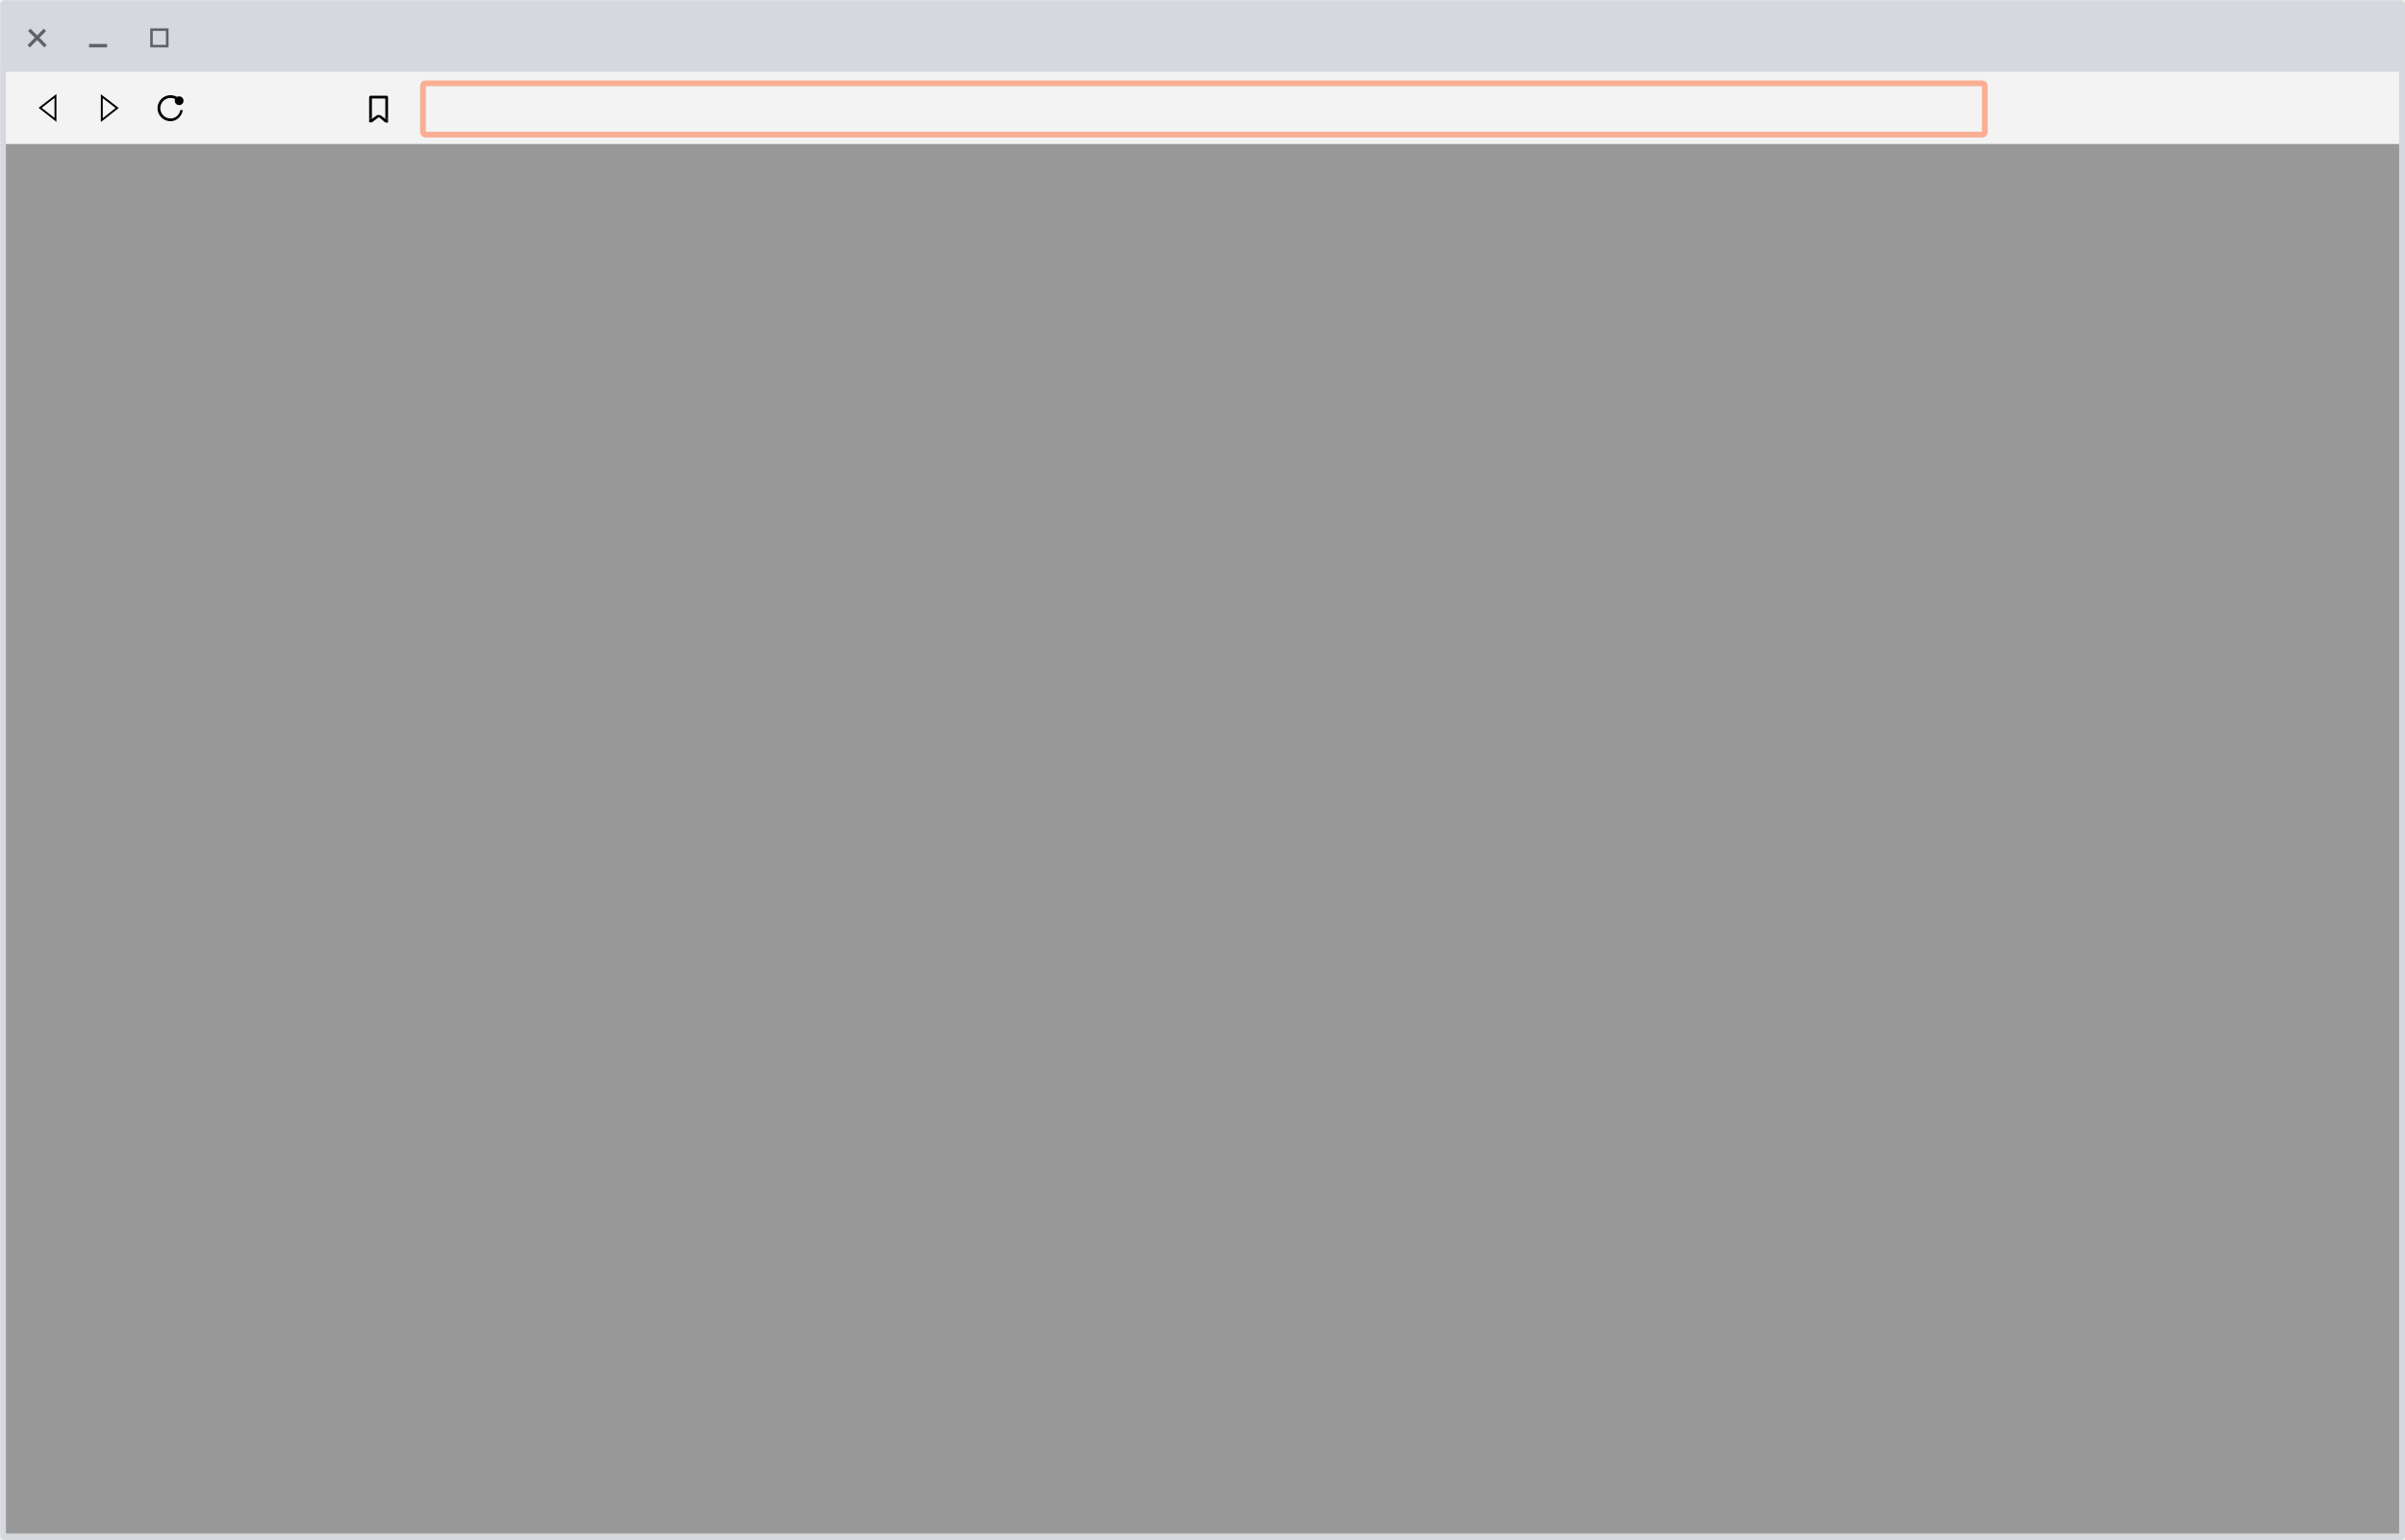
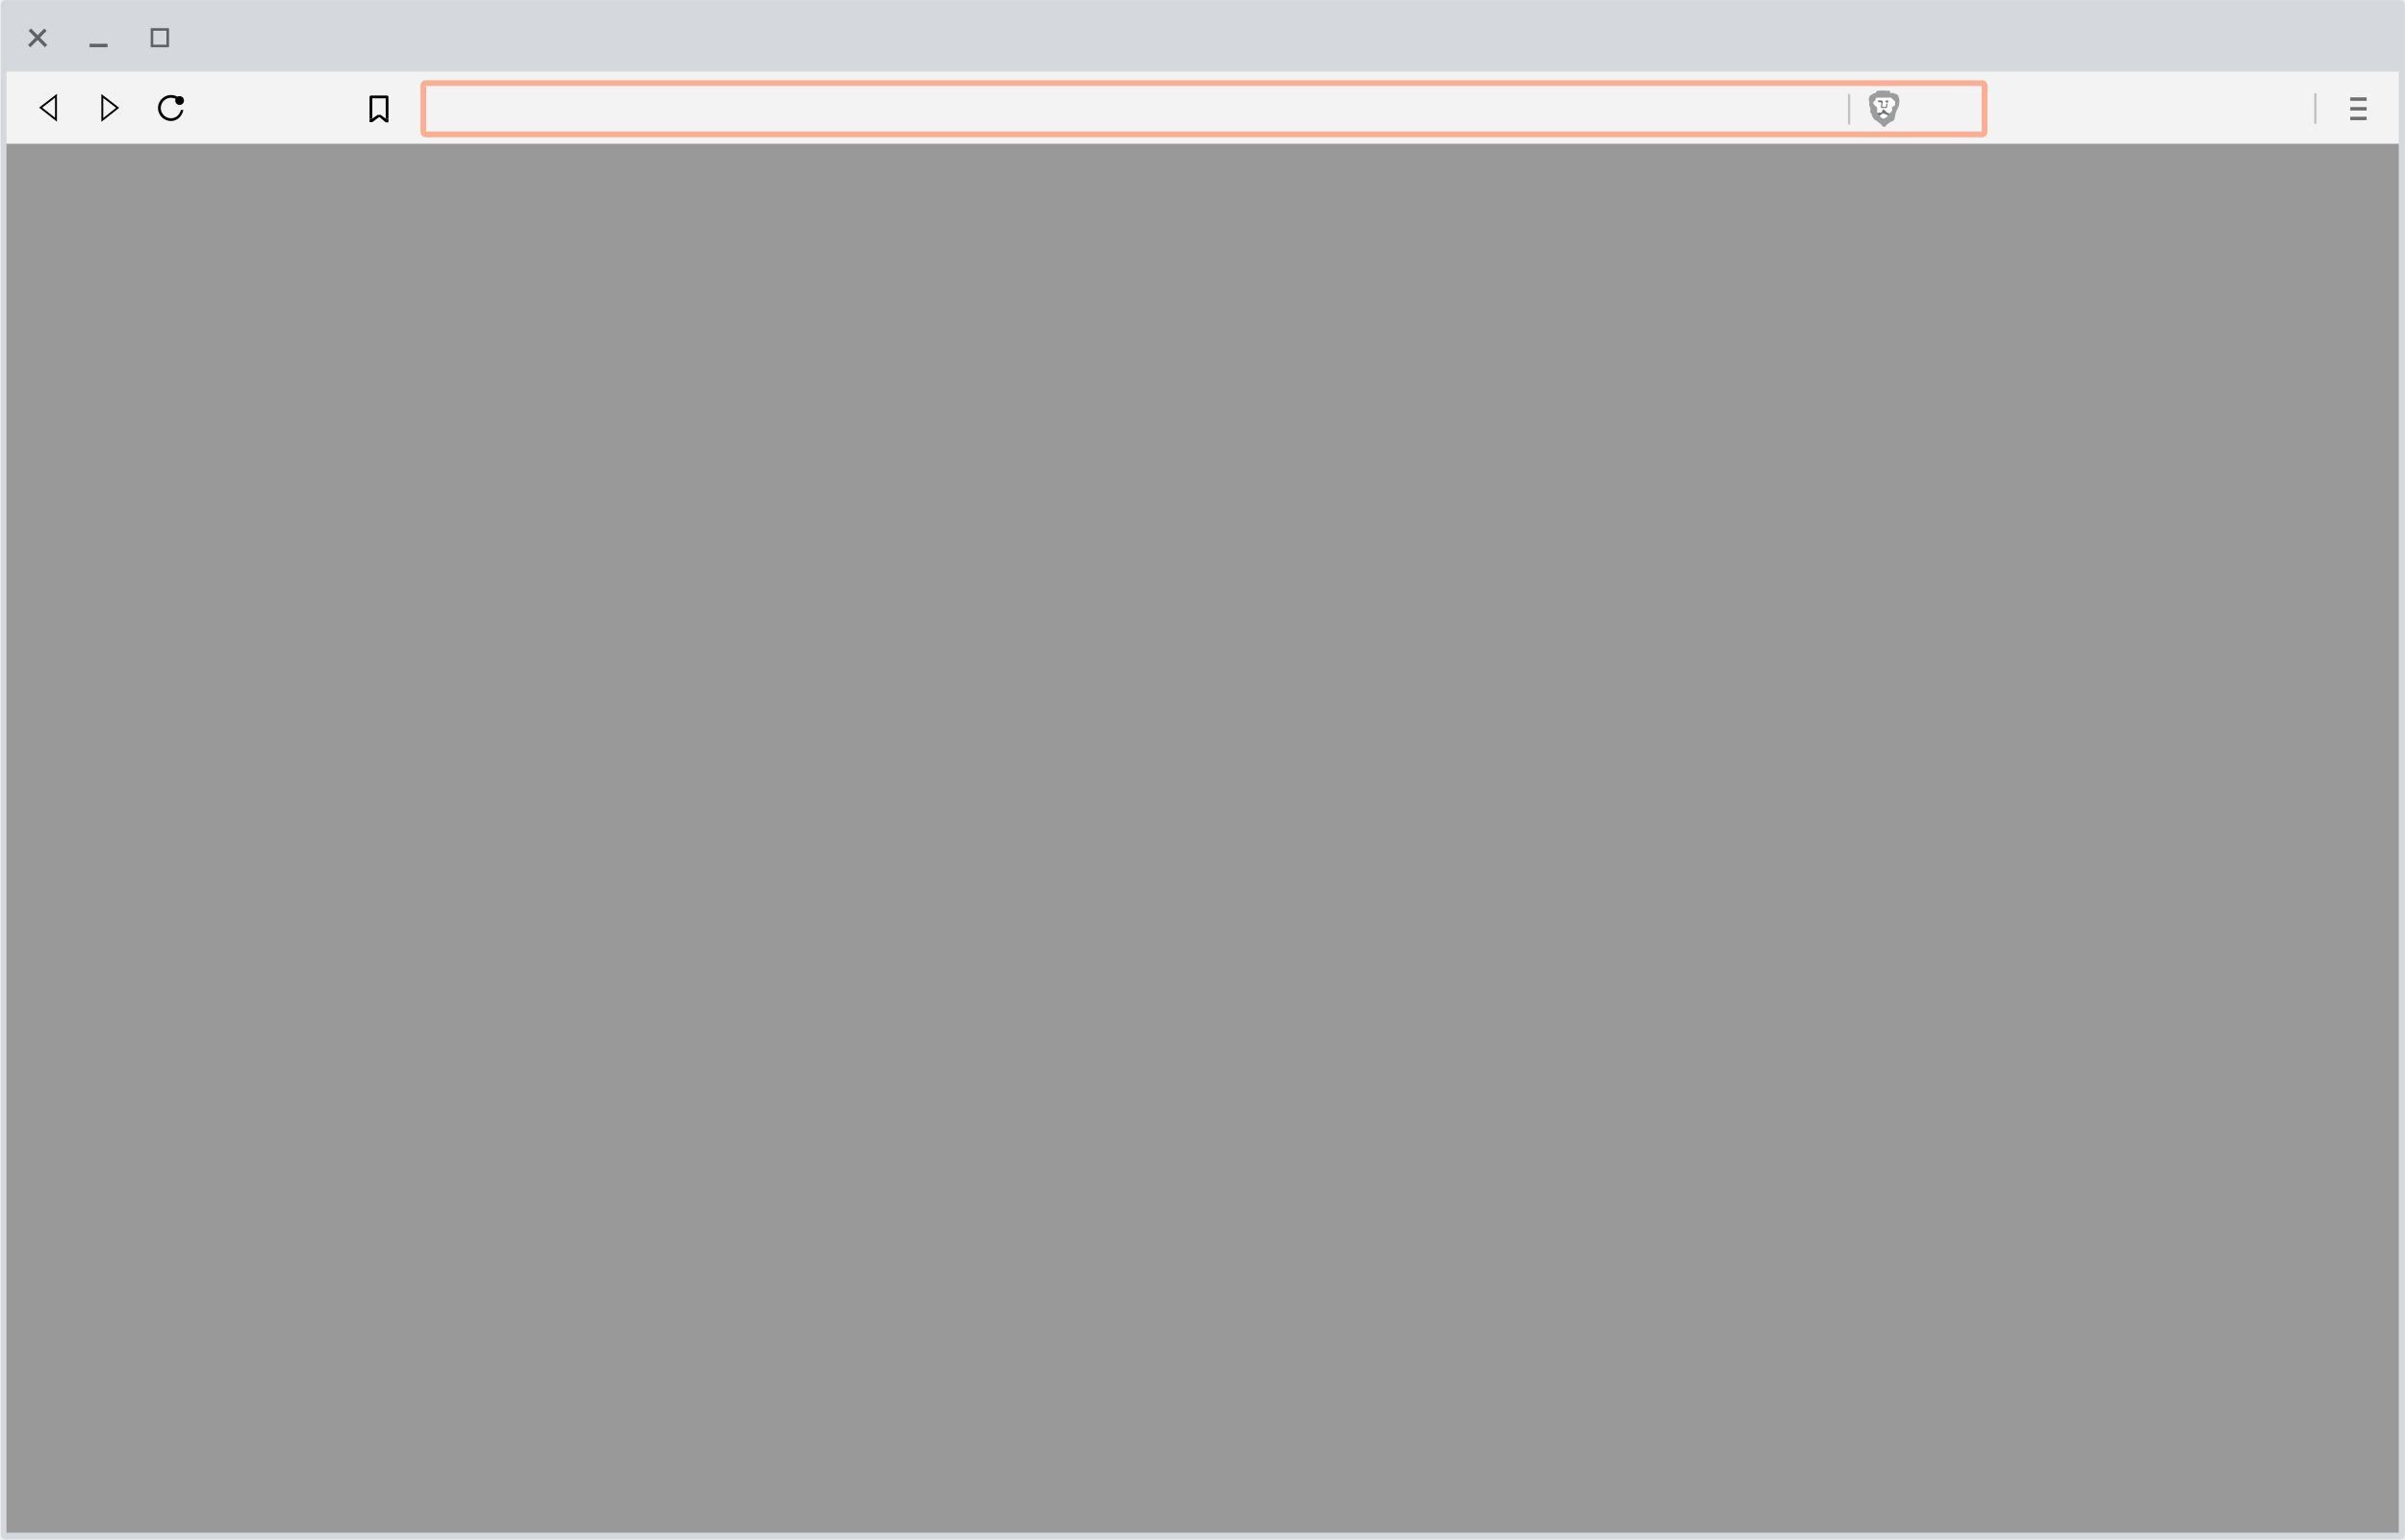
- <svg xmlns="http://www.w3.org/2000/svg" width="447.712mm" height="286.696mm" viewBox="0 0 447.712 286.696" version="1.1" id="svg2385">
+ <svg xmlns="http://www.w3.org/2000/svg" id="svg2385" version="1.1" viewBox="0 0 447.712 286.696" height="286.696mm" width="447.712mm">
  <defs id="defs2379">
-     <clipPath clipPathUnits="userSpaceOnUse" id="clipPath907">
-       <rect style="fill:#008000;fill-opacity:1;stroke:none;stroke-width:0.4;stroke-miterlimit:4;stroke-dasharray:none;stroke-opacity:1" id="rect909" width="3.552" height="3.439" x="17.559" y="40.999" ry="0.004" />
+     <clipPath id="clipPath907" clipPathUnits="userSpaceOnUse">
+       <rect ry="0.004" y="40.999" x="17.559" height="3.439" width="3.552" id="rect909" style="fill:#008000;fill-opacity:1;stroke:none;stroke-width:0.4;stroke-miterlimit:4;stroke-dasharray:none;stroke-opacity:1" />
+     </clipPath>
+     <clipPath id="clipPath907-3" clipPathUnits="userSpaceOnUse">
+       <rect ry="0.004" y="40.999" x="17.559" height="3.439" width="3.552" id="rect909-6" style="fill:#008000;fill-opacity:1;stroke:none;stroke-width:0.4;stroke-miterlimit:4;stroke-dasharray:none;stroke-opacity:1" />
    </clipPath>
  </defs>
  <g id="layer1">
-     <g style="opacity:1" id="g1432" transform="matrix(1.344174,0,0,1.344174,-70.5798,424.1759)">
-       <g id="g1387" transform="translate(85.70467,-343.5333)" style="opacity:1">
-         <rect style="opacity:1;fill:#d5d8dc;fill-opacity:1;stroke:none;stroke-width:0.397;stroke-miterlimit:4;stroke-dasharray:none;stroke-opacity:1" id="rect911" width="333.076" height="213.288" x="-33.161" y="28.004" ry="0.624" />
-         <rect ry="0" y="37.908" x="-32.374" height="10.012" width="331.44" id="rect42" style="opacity:1;fill:#f3f3f3;fill-opacity:1;stroke:none;stroke-width:0.466" />
-         <path id="path896" d="m -19.229,41.013 c 4.34e-4,0.09 8.67e-4,0.18 0.001,0.27 4.6e-5,1.194 9.1e-5,2.388 1.36e-4,3.582 0.823,-0.647 1.647,-1.294 2.47,-1.941 -0.139,-0.108 -0.279,-0.215 -0.418,-0.323 -0.685,-0.529 -1.369,-1.059 -2.054,-1.588 z m 0.264,0.554 1.778,1.359 -1.775,1.411 z" style="color:#000000;font-style:normal;font-variant:normal;font-weight:normal;font-stretch:normal;font-size:medium;line-height:normal;font-family:sans-serif;font-variant-ligatures:normal;font-variant-position:normal;font-variant-caps:normal;font-variant-numeric:normal;font-variant-alternates:normal;font-variant-east-asian:normal;font-feature-settings:normal;font-variation-settings:normal;text-indent:0;text-align:start;text-decoration:none;text-decoration-line:none;text-decoration-style:solid;text-decoration-color:#000000;letter-spacing:normal;word-spacing:normal;text-transform:none;writing-mode:lr-tb;direction:ltr;text-orientation:mixed;dominant-baseline:auto;baseline-shift:baseline;text-anchor:start;white-space:normal;shape-padding:0;shape-margin:0;inline-size:0;clip-rule:nonzero;display:inline;overflow:visible;visibility:visible;opacity:1;isolation:auto;mix-blend-mode:normal;color-interpolation:sRGB;color-interpolation-filters:linearRGB;solid-color:#000000;solid-opacity:1;vector-effect:none;fill:#000000;fill-opacity:1;fill-rule:nonzero;stroke:none;stroke-width:0.265px;stroke-linecap:butt;stroke-linejoin:miter;stroke-miterlimit:4;stroke-dasharray:none;stroke-dashoffset:0;stroke-opacity:1;color-rendering:auto;image-rendering:auto;shape-rendering:auto;text-rendering:auto;enable-background:accumulate;stop-color:#000000;stop-opacity:1" />
-         <path style="color:#000000;font-style:normal;font-variant:normal;font-weight:normal;font-stretch:normal;font-size:medium;line-height:normal;font-family:sans-serif;font-variant-ligatures:normal;font-variant-position:normal;font-variant-caps:normal;font-variant-numeric:normal;font-variant-alternates:normal;font-variant-east-asian:normal;font-feature-settings:normal;font-variation-settings:normal;text-indent:0;text-align:start;text-decoration:none;text-decoration-line:none;text-decoration-style:solid;text-decoration-color:#000000;letter-spacing:normal;word-spacing:normal;text-transform:none;writing-mode:lr-tb;direction:ltr;text-orientation:mixed;dominant-baseline:auto;baseline-shift:baseline;text-anchor:start;white-space:normal;shape-padding:0;shape-margin:0;inline-size:0;clip-rule:nonzero;display:inline;overflow:visible;visibility:visible;opacity:1;isolation:auto;mix-blend-mode:normal;color-interpolation:sRGB;color-interpolation-filters:linearRGB;solid-color:#000000;solid-opacity:1;vector-effect:none;fill:#000000;fill-opacity:1;fill-rule:nonzero;stroke:none;stroke-width:0.265px;stroke-linecap:butt;stroke-linejoin:miter;stroke-miterlimit:4;stroke-dasharray:none;stroke-dashoffset:0;stroke-opacity:1;color-rendering:auto;image-rendering:auto;shape-rendering:auto;text-rendering:auto;enable-background:accumulate;stop-color:#000000;stop-opacity:1" d="m -25.382,40.989 -0.001,0.27 -1.36e-4,3.582 -2.47,-1.941 0.418,-0.323 z m -0.264,0.538 -1.778,1.375 1.775,1.395 z" id="path896-6" />
-         <g id="g879">
-           <path id="path873" d="m -9.197,41.191 c -0.391,-0.084 -0.81,-0.038 -1.188,0.15 -0.755,0.378 -1.147,1.232 -0.941,2.051 0.206,0.819 0.955,1.387 1.799,1.363 0.844,-0.024 1.5,-0.706 1.659,-1.535 h -0.352 c -0.126,0.655 -0.651,1.134 -1.317,1.153 -0.666,0.019 -1.254,-0.428 -1.416,-1.074 -0.162,-0.646 0.146,-1.315 0.742,-1.613 0.596,-0.298 1.316,-0.143 1.736,0.375 l 0.297,-0.242 c -0.266,-0.328 -0.629,-0.543 -1.02,-0.627 z" style="color:#000000;font-style:normal;font-variant:normal;font-weight:normal;font-stretch:normal;font-size:medium;line-height:normal;font-family:sans-serif;font-variant-ligatures:normal;font-variant-position:normal;font-variant-caps:normal;font-variant-numeric:normal;font-variant-alternates:normal;font-variant-east-asian:normal;font-feature-settings:normal;font-variation-settings:normal;text-indent:0;text-align:start;text-decoration:none;text-decoration-line:none;text-decoration-style:solid;text-decoration-color:#000000;letter-spacing:normal;word-spacing:normal;text-transform:none;writing-mode:lr-tb;direction:ltr;text-orientation:mixed;dominant-baseline:auto;baseline-shift:baseline;text-anchor:start;white-space:normal;shape-padding:0;shape-margin:0;inline-size:0;clip-rule:nonzero;display:inline;overflow:visible;visibility:visible;opacity:1;isolation:auto;mix-blend-mode:normal;color-interpolation:sRGB;color-interpolation-filters:linearRGB;solid-color:#000000;solid-opacity:1;vector-effect:none;fill:#000000;fill-opacity:1;fill-rule:nonzero;stroke:none;stroke-width:0.384;stroke-linecap:butt;stroke-linejoin:miter;stroke-miterlimit:4;stroke-dasharray:none;stroke-dashoffset:0;stroke-opacity:1;color-rendering:auto;image-rendering:auto;shape-rendering:auto;text-rendering:auto;enable-background:accumulate;stop-color:#000000;stop-opacity:1" />
-           <circle style="fill:#000000;fill-opacity:1;stroke:none;stroke-width:1.154" id="path892" cx="-8.384" cy="41.918" r="0.606" />
+     <g id="g2256" transform="matrix(1.344174,0,0,1.344174,222.6634,374.1995)">
+       <rect rx="0" ry="0" y="-368.897" x="-2.26" height="0.475" width="2.273" id="rect2230" style="opacity:1;fill:#6e6e6e;fill-opacity:1;stroke:#faae94;stroke-width:0;stroke-miterlimit:4;stroke-dasharray:none;stroke-opacity:1" />
+       <rect style="opacity:1;fill:#6e6e6e;fill-opacity:1;stroke:#faae94;stroke-width:0;stroke-miterlimit:4;stroke-dasharray:none;stroke-opacity:1" id="rect2230-1" width="2.273" height="0.475" x="-2.26" y="-367.556" ry="0" rx="0" />
+       <rect style="opacity:1;fill:#6e6e6e;fill-opacity:1;stroke:#faae94;stroke-width:0;stroke-miterlimit:4;stroke-dasharray:none;stroke-opacity:1" id="rect2230-2" width="2.273" height="0.475" x="-2.26" y="-366.215" ry="0" rx="0" />
+     </g>
+     <rect style="opacity:0.366;fill:#6e6e6e;fill-opacity:1;stroke:#faae94;stroke-width:0;stroke-miterlimit:4;stroke-dasharray:none;stroke-opacity:1" id="rect2258" width="0.427" height="5.7" x="212.918" y="-122.438" ry="0" />
+     <rect ry="0" y="-122.305" x="126.077" height="5.7" width="0.427" id="rect2258-7" style="opacity:0.366;fill:#6e6e6e;fill-opacity:1;stroke:#faae94;stroke-width:0;stroke-miterlimit:4;stroke-dasharray:none;stroke-opacity:1" />
+     <g id="g2290" transform="matrix(1.344174,0,0,1.344174,222.5547,374.2262)">
+       <path id="path2281" d="m -67.905,-369.583 c 0,0.056 -0.208,0.092 -0.208,0.092 0,0 -0.21,0.025 -0.25,0.11 -0.04,0.085 -0.264,0.152 -0.338,0.209 -0.074,0.058 -0.15,0.344 -0.15,0.344 0,0 -0.105,0.237 -0.018,0.32 0.087,0.083 0.046,0.523 0.046,0.523 0,0 0.002,0.283 0.059,0.38 0.056,0.097 0.088,0.048 0.105,0.189 0.017,0.141 -0.04,0.507 -0.016,0.57 0.023,0.063 0.164,0.173 0.189,0.245 0.025,0.072 0.05,0.169 0.066,0.276 0.017,0.107 0.124,0.214 0.174,0.288 0.05,0.074 0.21,0.289 0.252,0.296 0.042,0.007 0.117,-0.009 0.224,0.098 0.107,0.107 0.174,0.132 0.298,0.24 0.124,0.108 0.216,0.133 0.281,0.206 0.065,0.074 0.099,0.181 0.163,0.221 0.064,0.04 0.123,0.147 0.287,0.147 0.164,10e-5 0.264,-0.182 0.289,-0.244 0.025,-0.062 0.04,-0.05 0.19,-0.153 0.15,-0.103 0.223,-0.201 0.456,-0.307 0.233,-0.106 0.409,-0.132 0.451,-0.358 0.042,-0.226 0.085,-0.173 0.125,-0.452 0.041,-0.279 0.042,-0.374 0.134,-0.582 0.092,-0.208 0.07,-0.151 0.183,-0.398 0.113,-0.248 0.183,-0.324 0.228,-0.586 0.045,-0.262 0.045,-0.531 0.045,-0.603 0,-0.072 -0.175,-0.618 -0.175,-0.618 0,0 0.077,-0.103 -0.169,-0.194 -0.245,-0.091 -0.562,-0.232 -0.61,-0.232 -0.047,0 -0.253,0.099 -0.253,0.099 0,0 -0.055,-0.086 -0.08,-0.164 -0.025,-0.078 0.009,-0.219 -0.082,-0.219 -0.091,0 -0.42,0.016 -0.467,0 -0.047,-0.016 -0.455,-0.025 -0.641,-0.025 -0.185,0 -0.594,0.042 -0.594,0.042 0,0 -0.084,0.04 -0.101,0.087 -0.017,0.047 -0.091,0.151 -0.091,0.151 z" style="opacity:1;fill:#9a9c9e;fill-opacity:1;stroke:none;stroke-width:0.265px;stroke-linecap:butt;stroke-linejoin:miter;stroke-opacity:1" />
+       <path id="path2275" d="m -67.929,-368.74 -0.071,0.274 -0.068,0.021 -0.094,0.061 -0.091,0.149 -0.004,0.204 c 0,0 0.015,0.041 0.044,0.064 0.029,0.022 0.193,0.109 0.193,0.109 0,0 -0.065,0.043 -0.008,0.087 0.057,0.044 0.266,0.204 0.283,0.232 0.016,0.028 0.021,0.206 0.021,0.224 0,0.018 -0.002,0.509 -0.002,0.509 0,0 0.008,0.117 0.016,0.136 0.008,0.02 0.36,0.369 0.36,0.369 l 0.288,0.25 c 0,0 0.186,0.095 0.205,0.095 0.019,0 0.337,-0.149 0.337,-0.149 0,0 0.173,-0.157 0.206,-0.194 0.034,-0.037 0.105,-0.146 0.137,-0.176 0.032,-0.029 0.236,-0.264 0.236,-0.264 l 0.139,-0.13 0.146,-0.198 -0.015,-0.418 0.124,-0.187 0.261,-0.093 c 0,0 0.005,-0.155 0.011,-0.182 0.006,-0.028 0.065,-0.112 0.061,-0.188 -0.004,-0.076 -0.025,-0.23 -0.025,-0.23 0,0 -0.254,-0.185 -0.26,-0.211 -0.006,-0.026 -0.207,-0.207 -0.207,-0.207 l -0.068,-0.092 -2.071,-0.006 z" style="opacity:1;fill:#ffffff;fill-opacity:1;stroke:none;stroke-width:0.065;stroke-linecap:butt;stroke-linejoin:miter;stroke-miterlimit:4;stroke-dasharray:none;stroke-opacity:1" />
+       <path id="path2283" d="m -66.962,-367.238 c -0.008,0.072 -0.096,0.304 -0.096,0.304 l -0.074,0.115 c 0,0 -0.258,0.05 -0.322,0.05 -0.064,0 -0.272,-0.036 -0.272,-0.036 l 0.007,0.135 0.369,0.37 c 0,0 0.056,-0.189 0.128,-0.23 0.072,-0.041 0.279,-0.132 0.279,-0.132 0,0 0.069,-0.196 0.076,-0.134 0.006,0.062 -0.013,0.101 0.049,0.136 0.062,0.035 0.155,0.025 0.219,0.057 0.064,0.032 0.238,0.099 0.238,0.099 l 0.078,0.085 0.065,-0.004 0.278,-0.315 c 0,0 -0.21,0.045 -0.28,0.007 -0.07,-0.038 -0.322,-0.206 -0.322,-0.206 0,0 0.182,0.046 -0.047,-0.113 -0.229,-0.16 -0.263,-0.185 -0.263,-0.185 z" style="fill:#6e6e6e;fill-opacity:1;stroke:none;stroke-width:0.265px;stroke-linecap:butt;stroke-linejoin:miter;stroke-opacity:1" />
+       <path id="path2277" d="m -67.6,-368.503 c 0,0 0.007,0.243 0.032,0.254 0.025,0.011 0.38,0 0.38,0 l 0.053,0.07 -0.022,0.19 c 0,0 -0.041,0.295 -0.027,0.338 0.014,0.043 0.021,0.205 0.021,0.205 h 0.191 0.141 c 0,0 0.293,0.006 0.332,0 0.039,-0.006 0.132,0.028 0.133,-0.059 0.002,-0.087 0.031,-0.284 0.031,-0.284 l 0.023,-0.185 -0.025,-0.139 -0.096,0.125 -0.053,0.238 -0.034,0.166 h -0.246 l -0.18,-0.019 c 0,0 -0.084,-0.004 -0.1,-0.043 -0.016,-0.038 0.048,-0.319 0.048,-0.358 0,-0.039 0.029,-0.24 0.029,-0.274 0,-0.034 0,-0.143 0,-0.143 0,0 -0.094,-0.063 -0.185,-0.063 -0.09,0 -0.299,-0.015 -0.299,-0.015 z" style="fill:#6e6e6e;fill-opacity:1;stroke:none;stroke-width:0.265px;stroke-linecap:butt;stroke-linejoin:miter;stroke-opacity:1" />
+       <path id="path2279" d="m -66.666,-368.369 0.237,0.108 0.094,0.146 c 0,0 0.094,-0.165 0.127,-0.168 0.033,-0.004 0.033,-0.121 0.033,-0.121 l -0.146,-0.13 -0.178,0.09 z" style="fill:#6e6e6e;fill-opacity:1;stroke:none;stroke-width:0.332px;stroke-linecap:butt;stroke-linejoin:miter;stroke-opacity:1" />
+     </g>
+     <g transform="matrix(1.343643,0,0,1.343643,-70.45071,423.9805)" id="g2377">
+       <g style="opacity:1" id="g1432-7">
+         <g id="g1387-5" transform="translate(85.70467,-343.5333)" style="opacity:1">
+           <rect style="opacity:1;fill:#d5d8dc;fill-opacity:1;stroke:none;stroke-width:0.397;stroke-miterlimit:4;stroke-dasharray:none;stroke-opacity:1" id="rect911-3" width="333.076" height="213.288" x="-33.161" y="28.004" ry="0.624" />
+           <rect ry="0" y="37.908" x="-32.374" height="10.012" width="331.44" id="rect42-5" style="opacity:1;fill:#f3f3f3;fill-opacity:1;stroke:none;stroke-width:0.466" />
+           <path id="path896-62" d="m -19.229,41.013 c 4.34e-4,0.09 8.67e-4,0.18 0.001,0.27 4.6e-5,1.194 9.1e-5,2.388 1.36e-4,3.582 0.823,-0.647 1.647,-1.294 2.47,-1.941 -0.139,-0.108 -0.279,-0.215 -0.418,-0.323 -0.685,-0.529 -1.369,-1.059 -2.054,-1.588 z m 0.264,0.554 1.778,1.359 -1.775,1.411 z" style="color:#000000;font-style:normal;font-variant:normal;font-weight:normal;font-stretch:normal;font-size:medium;line-height:normal;font-family:sans-serif;font-variant-ligatures:normal;font-variant-position:normal;font-variant-caps:normal;font-variant-numeric:normal;font-variant-alternates:normal;font-variant-east-asian:normal;font-feature-settings:normal;font-variation-settings:normal;text-indent:0;text-align:start;text-decoration:none;text-decoration-line:none;text-decoration-style:solid;text-decoration-color:#000000;letter-spacing:normal;word-spacing:normal;text-transform:none;writing-mode:lr-tb;direction:ltr;text-orientation:mixed;dominant-baseline:auto;baseline-shift:baseline;text-anchor:start;white-space:normal;shape-padding:0;shape-margin:0;inline-size:0;clip-rule:nonzero;display:inline;overflow:visible;visibility:visible;opacity:1;isolation:auto;mix-blend-mode:normal;color-interpolation:sRGB;color-interpolation-filters:linearRGB;solid-color:#000000;solid-opacity:1;vector-effect:none;fill:#000000;fill-opacity:1;fill-rule:nonzero;stroke:none;stroke-width:0.265px;stroke-linecap:butt;stroke-linejoin:miter;stroke-miterlimit:4;stroke-dasharray:none;stroke-dashoffset:0;stroke-opacity:1;color-rendering:auto;image-rendering:auto;shape-rendering:auto;text-rendering:auto;enable-background:accumulate;stop-color:#000000;stop-opacity:1" />
+           <path style="color:#000000;font-style:normal;font-variant:normal;font-weight:normal;font-stretch:normal;font-size:medium;line-height:normal;font-family:sans-serif;font-variant-ligatures:normal;font-variant-position:normal;font-variant-caps:normal;font-variant-numeric:normal;font-variant-alternates:normal;font-variant-east-asian:normal;font-feature-settings:normal;font-variation-settings:normal;text-indent:0;text-align:start;text-decoration:none;text-decoration-line:none;text-decoration-style:solid;text-decoration-color:#000000;letter-spacing:normal;word-spacing:normal;text-transform:none;writing-mode:lr-tb;direction:ltr;text-orientation:mixed;dominant-baseline:auto;baseline-shift:baseline;text-anchor:start;white-space:normal;shape-padding:0;shape-margin:0;inline-size:0;clip-rule:nonzero;display:inline;overflow:visible;visibility:visible;opacity:1;isolation:auto;mix-blend-mode:normal;color-interpolation:sRGB;color-interpolation-filters:linearRGB;solid-color:#000000;solid-opacity:1;vector-effect:none;fill:#000000;fill-opacity:1;fill-rule:nonzero;stroke:none;stroke-width:0.265px;stroke-linecap:butt;stroke-linejoin:miter;stroke-miterlimit:4;stroke-dasharray:none;stroke-dashoffset:0;stroke-opacity:1;color-rendering:auto;image-rendering:auto;shape-rendering:auto;text-rendering:auto;enable-background:accumulate;stop-color:#000000;stop-opacity:1" d="m -25.382,40.989 -0.001,0.27 -1.36e-4,3.582 -2.47,-1.941 0.418,-0.323 z m -0.264,0.538 -1.778,1.375 1.775,1.395 z" id="path896-6-9" />
+           <g id="g879-1">
+             <path id="path873-2" d="m -9.197,41.191 c -0.391,-0.084 -0.81,-0.038 -1.188,0.15 -0.755,0.378 -1.147,1.232 -0.941,2.051 0.206,0.819 0.955,1.387 1.799,1.363 0.844,-0.024 1.5,-0.706 1.659,-1.535 h -0.352 c -0.126,0.655 -0.651,1.134 -1.317,1.153 -0.666,0.019 -1.254,-0.428 -1.416,-1.074 -0.162,-0.646 0.146,-1.315 0.742,-1.613 0.596,-0.298 1.316,-0.143 1.736,0.375 l 0.297,-0.242 c -0.266,-0.328 -0.629,-0.543 -1.02,-0.627 z" style="color:#000000;font-style:normal;font-variant:normal;font-weight:normal;font-stretch:normal;font-size:medium;line-height:normal;font-family:sans-serif;font-variant-ligatures:normal;font-variant-position:normal;font-variant-caps:normal;font-variant-numeric:normal;font-variant-alternates:normal;font-variant-east-asian:normal;font-feature-settings:normal;font-variation-settings:normal;text-indent:0;text-align:start;text-decoration:none;text-decoration-line:none;text-decoration-style:solid;text-decoration-color:#000000;letter-spacing:normal;word-spacing:normal;text-transform:none;writing-mode:lr-tb;direction:ltr;text-orientation:mixed;dominant-baseline:auto;baseline-shift:baseline;text-anchor:start;white-space:normal;shape-padding:0;shape-margin:0;inline-size:0;clip-rule:nonzero;display:inline;overflow:visible;visibility:visible;opacity:1;isolation:auto;mix-blend-mode:normal;color-interpolation:sRGB;color-interpolation-filters:linearRGB;solid-color:#000000;solid-opacity:1;vector-effect:none;fill:#000000;fill-opacity:1;fill-rule:nonzero;stroke:none;stroke-width:0.384;stroke-linecap:butt;stroke-linejoin:miter;stroke-miterlimit:4;stroke-dasharray:none;stroke-dashoffset:0;stroke-opacity:1;color-rendering:auto;image-rendering:auto;shape-rendering:auto;text-rendering:auto;enable-background:accumulate;stop-color:#000000;stop-opacity:1" />
+             <circle style="fill:#000000;fill-opacity:1;stroke:none;stroke-width:1.154" id="path892-7" cx="-8.384" cy="41.918" r="0.606" />
+           </g>
+           <rect style="fill:none;fill-opacity:1;stroke:#000000;stroke-width:0.379;stroke-miterlimit:4;stroke-dasharray:none;stroke-opacity:1" id="rect881-0" width="2.236" height="3.21" x="18.12" y="41.418" ry="0.004" clip-path="url(#clipPath907-3)" />
+           <rect ry="0" y="32.068" x="-12.216" height="2.288" width="2.182" id="rect867-9" style="opacity:1;fill:none;fill-opacity:1;stroke:#606268;stroke-width:0.357;stroke-miterlimit:4;stroke-dasharray:none;stroke-opacity:1" />
+           <path style="display:inline;fill:#000000;fill-opacity:1;stroke:none;stroke-width:0.265px;stroke-linecap:butt;stroke-linejoin:miter;stroke-opacity:1" d="m 17.931,44.434 -0.002,0.478 0.379,5.5e-4 0.901,-0.682 h 0.125 l 0.836,0.711 0.379,-0.002 -0.002,-0.505 -0.369,-0.005 -0.731,-0.532 -0.395,6e-6 -0.75,0.538 z" id="path893-3" />
+           <rect y="34.203" x="-20.71" height="0.175" width="2.188" id="rect869-6" style="opacity:1;fill:none;fill-opacity:1;stroke:#606268;stroke-width:0.306;stroke-miterlimit:4;stroke-dasharray:none;stroke-opacity:1" />
+           <g id="g924-0">
+             <rect style="opacity:1;fill:none;fill-opacity:1;stroke:#606268;stroke-width:0.398;stroke-miterlimit:4;stroke-dasharray:none;stroke-opacity:1" id="rect905-6" width="2.8" height="0.062" x="41.992" y="-3.403" transform="rotate(134.655)" />
+             <rect transform="matrix(0.7028356,0.7113523,0.7113523,-0.7028356,0,0)" y="-43.319" x="2.546" height="0.062" width="2.8" id="rect905-7-2" style="opacity:1;fill:none;fill-opacity:1;stroke:#606268;stroke-width:0.398;stroke-miterlimit:4;stroke-dasharray:none;stroke-opacity:1" />
+           </g>
+           <rect ry="0" y="47.919" x="-32.374" height="192.449" width="331.44" id="rect1370-6" style="opacity:1;fill:#999999;fill-opacity:1;stroke:none;stroke-width:1.093;stroke-miterlimit:4;stroke-dasharray:none;stroke-opacity:1" />
        </g>
-         <rect style="fill:none;fill-opacity:1;stroke:#000000;stroke-width:0.379;stroke-miterlimit:4;stroke-dasharray:none;stroke-opacity:1" id="rect881" width="2.236" height="3.21" x="18.12" y="41.418" ry="0.004" clip-path="url(#clipPath907)" />
-         <rect ry="0" y="32.068" x="-12.216" height="2.288" width="2.182" id="rect867" style="opacity:1;fill:none;fill-opacity:1;stroke:#606268;stroke-width:0.357;stroke-miterlimit:4;stroke-dasharray:none;stroke-opacity:1" />
-         <path style="display:inline;fill:#000000;fill-opacity:1;stroke:none;stroke-width:0.265px;stroke-linecap:butt;stroke-linejoin:miter;stroke-opacity:1" d="m 17.931,44.434 -0.002,0.478 0.379,5.5e-4 0.901,-0.682 h 0.125 l 0.836,0.711 0.379,-0.002 -0.002,-0.505 -0.369,-0.005 -0.731,-0.532 -0.395,6e-6 -0.75,0.538 z" id="path893" />
-         <rect y="34.203" x="-20.71" height="0.175" width="2.188" id="rect869" style="opacity:1;fill:none;fill-opacity:1;stroke:#606268;stroke-width:0.306;stroke-miterlimit:4;stroke-dasharray:none;stroke-opacity:1" />
-         <g id="g924">
-           <rect style="opacity:1;fill:none;fill-opacity:1;stroke:#606268;stroke-width:0.398;stroke-miterlimit:4;stroke-dasharray:none;stroke-opacity:1" id="rect905" width="2.8" height="0.062" x="41.992" y="-3.403" transform="rotate(134.655)" />
-           <rect transform="matrix(0.7028356,0.7113523,0.7113523,-0.7028356,0,0)" y="-43.319" x="2.546" height="0.062" width="2.8" id="rect905-7" style="opacity:1;fill:none;fill-opacity:1;stroke:#606268;stroke-width:0.398;stroke-miterlimit:4;stroke-dasharray:none;stroke-opacity:1" />
-         </g>
-         <rect ry="0" y="47.919" x="-32.374" height="192.449" width="331.44" id="rect1370" style="opacity:1;fill:#999999;fill-opacity:1;stroke:none;stroke-width:1.093;stroke-miterlimit:4;stroke-dasharray:none;stroke-opacity:1" />
+         <rect style="opacity:1;fill:none;fill-opacity:1;stroke:#faae94;stroke-width:0.799;stroke-miterlimit:4;stroke-dasharray:none;stroke-opacity:1" id="rect1389-1" width="216.297" height="7.103" x="111.091" y="-304.026" ry="0.328" />
      </g>
-       <rect style="opacity:1;fill:none;fill-opacity:1;stroke:#faae94;stroke-width:0.799;stroke-miterlimit:4;stroke-dasharray:none;stroke-opacity:1" id="rect1389" width="216.297" height="7.103" x="111.091" y="-304.026" ry="0.328" />
-     </g>
-     <g transform="matrix(1.344174,0,0,1.344174,222.6634,374.1995)" id="g2256">
-       <rect style="opacity:1;fill:#6e6e6e;fill-opacity:1;stroke:#faae94;stroke-width:0;stroke-miterlimit:4;stroke-dasharray:none;stroke-opacity:1" id="rect2230" width="2.273" height="0.475" x="-2.26" y="-368.897" ry="0" rx="0" />
-       <rect rx="0" ry="0" y="-367.556" x="-2.26" height="0.475" width="2.273" id="rect2230-1" style="opacity:1;fill:#6e6e6e;fill-opacity:1;stroke:#faae94;stroke-width:0;stroke-miterlimit:4;stroke-dasharray:none;stroke-opacity:1" />
-       <rect rx="0" ry="0" y="-366.215" x="-2.26" height="0.475" width="2.273" id="rect2230-2" style="opacity:1;fill:#6e6e6e;fill-opacity:1;stroke:#faae94;stroke-width:0;stroke-miterlimit:4;stroke-dasharray:none;stroke-opacity:1" />
-     </g>
-     <rect ry="0" y="-122.438" x="212.918" height="5.7" width="0.427" id="rect2258" style="opacity:0.366;fill:#6e6e6e;fill-opacity:1;stroke:#faae94;stroke-width:0;stroke-miterlimit:4;stroke-dasharray:none;stroke-opacity:1" />
-     <rect style="opacity:0.366;fill:#6e6e6e;fill-opacity:1;stroke:#faae94;stroke-width:0;stroke-miterlimit:4;stroke-dasharray:none;stroke-opacity:1" id="rect2258-7" width="0.427" height="5.7" x="126.077" y="-122.305" ry="0" />
-     <g transform="matrix(1.344174,0,0,1.344174,222.5547,374.2262)" id="g2290">
-       <path style="opacity:1;fill:#9a9c9e;fill-opacity:1;stroke:none;stroke-width:0.265px;stroke-linecap:butt;stroke-linejoin:miter;stroke-opacity:1" d="m -67.905,-369.583 c 0,0.056 -0.208,0.092 -0.208,0.092 0,0 -0.21,0.025 -0.25,0.11 -0.04,0.085 -0.264,0.152 -0.338,0.209 -0.074,0.058 -0.15,0.344 -0.15,0.344 0,0 -0.105,0.237 -0.018,0.32 0.087,0.083 0.046,0.523 0.046,0.523 0,0 0.002,0.283 0.059,0.38 0.056,0.097 0.088,0.048 0.105,0.189 0.017,0.141 -0.04,0.507 -0.016,0.57 0.023,0.063 0.164,0.173 0.189,0.245 0.025,0.072 0.05,0.169 0.066,0.276 0.017,0.107 0.124,0.214 0.174,0.288 0.05,0.074 0.21,0.289 0.252,0.296 0.042,0.007 0.117,-0.009 0.224,0.098 0.107,0.107 0.174,0.132 0.298,0.24 0.124,0.108 0.216,0.133 0.281,0.206 0.065,0.074 0.099,0.181 0.163,0.221 0.064,0.04 0.123,0.147 0.287,0.147 0.164,10e-5 0.264,-0.182 0.289,-0.244 0.025,-0.062 0.04,-0.05 0.19,-0.153 0.15,-0.103 0.223,-0.201 0.456,-0.307 0.233,-0.106 0.409,-0.132 0.451,-0.358 0.042,-0.226 0.085,-0.173 0.125,-0.452 0.041,-0.279 0.042,-0.374 0.134,-0.582 0.092,-0.208 0.07,-0.151 0.183,-0.398 0.113,-0.248 0.183,-0.324 0.228,-0.586 0.045,-0.262 0.045,-0.531 0.045,-0.603 0,-0.072 -0.175,-0.618 -0.175,-0.618 0,0 0.077,-0.103 -0.169,-0.194 -0.245,-0.091 -0.562,-0.232 -0.61,-0.232 -0.047,0 -0.253,0.099 -0.253,0.099 0,0 -0.055,-0.086 -0.08,-0.164 -0.025,-0.078 0.009,-0.219 -0.082,-0.219 -0.091,0 -0.42,0.016 -0.467,0 -0.047,-0.016 -0.455,-0.025 -0.641,-0.025 -0.185,0 -0.594,0.042 -0.594,0.042 0,0 -0.084,0.04 -0.101,0.087 -0.017,0.047 -0.091,0.151 -0.091,0.151 z" id="path2281" />
-       <path style="opacity:1;fill:#ffffff;fill-opacity:1;stroke:none;stroke-width:0.065;stroke-linecap:butt;stroke-linejoin:miter;stroke-miterlimit:4;stroke-dasharray:none;stroke-opacity:1" d="m -67.929,-368.74 -0.071,0.274 -0.068,0.021 -0.094,0.061 -0.091,0.149 -0.004,0.204 c 0,0 0.015,0.041 0.044,0.064 0.029,0.022 0.193,0.109 0.193,0.109 0,0 -0.065,0.043 -0.008,0.087 0.057,0.044 0.266,0.204 0.283,0.232 0.016,0.028 0.021,0.206 0.021,0.224 0,0.018 -0.002,0.509 -0.002,0.509 0,0 0.008,0.117 0.016,0.136 0.008,0.02 0.36,0.369 0.36,0.369 l 0.288,0.25 c 0,0 0.186,0.095 0.205,0.095 0.019,0 0.337,-0.149 0.337,-0.149 0,0 0.173,-0.157 0.206,-0.194 0.034,-0.037 0.105,-0.146 0.137,-0.176 0.032,-0.029 0.236,-0.264 0.236,-0.264 l 0.139,-0.13 0.146,-0.198 -0.015,-0.418 0.124,-0.187 0.261,-0.093 c 0,0 0.005,-0.155 0.011,-0.182 0.006,-0.028 0.065,-0.112 0.061,-0.188 -0.004,-0.076 -0.025,-0.23 -0.025,-0.23 0,0 -0.254,-0.185 -0.26,-0.211 -0.006,-0.026 -0.207,-0.207 -0.207,-0.207 l -0.068,-0.092 -2.071,-0.006 z" id="path2275" />
-       <path style="fill:#6e6e6e;fill-opacity:1;stroke:none;stroke-width:0.265px;stroke-linecap:butt;stroke-linejoin:miter;stroke-opacity:1" d="m -66.962,-367.238 c -0.008,0.072 -0.096,0.304 -0.096,0.304 l -0.074,0.115 c 0,0 -0.258,0.05 -0.322,0.05 -0.064,0 -0.272,-0.036 -0.272,-0.036 l 0.007,0.135 0.369,0.37 c 0,0 0.056,-0.189 0.128,-0.23 0.072,-0.041 0.279,-0.132 0.279,-0.132 0,0 0.069,-0.196 0.076,-0.134 0.006,0.062 -0.013,0.101 0.049,0.136 0.062,0.035 0.155,0.025 0.219,0.057 0.064,0.032 0.238,0.099 0.238,0.099 l 0.078,0.085 0.065,-0.004 0.278,-0.315 c 0,0 -0.21,0.045 -0.28,0.007 -0.07,-0.038 -0.322,-0.206 -0.322,-0.206 0,0 0.182,0.046 -0.047,-0.113 -0.229,-0.16 -0.263,-0.185 -0.263,-0.185 z" id="path2283" />
-       <path style="fill:#6e6e6e;fill-opacity:1;stroke:none;stroke-width:0.265px;stroke-linecap:butt;stroke-linejoin:miter;stroke-opacity:1" d="m -67.6,-368.503 c 0,0 0.007,0.243 0.032,0.254 0.025,0.011 0.38,0 0.38,0 l 0.053,0.07 -0.022,0.19 c 0,0 -0.041,0.295 -0.027,0.338 0.014,0.043 0.021,0.205 0.021,0.205 h 0.191 0.141 c 0,0 0.293,0.006 0.332,0 0.039,-0.006 0.132,0.028 0.133,-0.059 0.002,-0.087 0.031,-0.284 0.031,-0.284 l 0.023,-0.185 -0.025,-0.139 -0.096,0.125 -0.053,0.238 -0.034,0.166 h -0.246 l -0.18,-0.019 c 0,0 -0.084,-0.004 -0.1,-0.043 -0.016,-0.038 0.048,-0.319 0.048,-0.358 0,-0.039 0.029,-0.24 0.029,-0.274 0,-0.034 0,-0.143 0,-0.143 0,0 -0.094,-0.063 -0.185,-0.063 -0.09,0 -0.299,-0.015 -0.299,-0.015 z" id="path2277" />
-       <path style="fill:#6e6e6e;fill-opacity:1;stroke:none;stroke-width:0.332px;stroke-linecap:butt;stroke-linejoin:miter;stroke-opacity:1" d="m -66.666,-368.369 0.237,0.108 0.094,0.146 c 0,0 0.094,-0.165 0.127,-0.168 0.033,-0.004 0.033,-0.121 0.033,-0.121 l -0.146,-0.13 -0.178,0.09 z" id="path2279" />
+       <g transform="translate(380.3163,66.84526)" id="g2256-8">
+         <rect style="opacity:1;fill:#6e6e6e;fill-opacity:1;stroke:#faae94;stroke-width:0;stroke-miterlimit:4;stroke-dasharray:none;stroke-opacity:1" id="rect2230-7" width="2.273" height="0.475" x="-2.26" y="-368.897" ry="0" rx="0" />
+         <rect rx="0" ry="0" y="-367.556" x="-2.26" height="0.475" width="2.273" id="rect2230-1-9" style="opacity:1;fill:#6e6e6e;fill-opacity:1;stroke:#faae94;stroke-width:0;stroke-miterlimit:4;stroke-dasharray:none;stroke-opacity:1" />
+         <rect rx="0" ry="0" y="-366.215" x="-2.26" height="0.475" width="2.273" id="rect2230-2-2" style="opacity:1;fill:#6e6e6e;fill-opacity:1;stroke:#faae94;stroke-width:0;stroke-miterlimit:4;stroke-dasharray:none;stroke-opacity:1" />
+       </g>
+       <rect ry="0" y="-302.629" x="373.067" height="4.24" width="0.317" id="rect2258-0" style="opacity:0.366;fill:#6e6e6e;fill-opacity:1;stroke:#faae94;stroke-width:0;stroke-miterlimit:4;stroke-dasharray:none;stroke-opacity:1" />
+       <rect style="opacity:0.366;fill:#6e6e6e;fill-opacity:1;stroke:#faae94;stroke-width:0;stroke-miterlimit:4;stroke-dasharray:none;stroke-opacity:1" id="rect2258-7-2" width="0.317" height="4.24" x="308.461" y="-302.53" ry="0" />
+       <g transform="translate(380.2354,66.86513)" id="g2290-3">
+         <path style="opacity:1;fill:#9a9c9e;fill-opacity:1;stroke:none;stroke-width:0.265px;stroke-linecap:butt;stroke-linejoin:miter;stroke-opacity:1" d="m -67.905,-369.583 c 0,0.056 -0.208,0.092 -0.208,0.092 0,0 -0.21,0.025 -0.25,0.11 -0.04,0.085 -0.264,0.152 -0.338,0.209 -0.074,0.058 -0.15,0.344 -0.15,0.344 0,0 -0.105,0.237 -0.018,0.32 0.087,0.083 0.046,0.523 0.046,0.523 0,0 0.002,0.283 0.059,0.38 0.056,0.097 0.088,0.048 0.105,0.189 0.017,0.141 -0.04,0.507 -0.016,0.57 0.023,0.063 0.164,0.173 0.189,0.245 0.025,0.072 0.05,0.169 0.066,0.276 0.017,0.107 0.124,0.214 0.174,0.288 0.05,0.074 0.21,0.289 0.252,0.296 0.042,0.007 0.117,-0.009 0.224,0.098 0.107,0.107 0.174,0.132 0.298,0.24 0.124,0.108 0.216,0.133 0.281,0.206 0.065,0.074 0.099,0.181 0.163,0.221 0.064,0.04 0.123,0.147 0.287,0.147 0.164,10e-5 0.264,-0.182 0.289,-0.244 0.025,-0.062 0.04,-0.05 0.19,-0.153 0.15,-0.103 0.223,-0.201 0.456,-0.307 0.233,-0.106 0.409,-0.132 0.451,-0.358 0.042,-0.226 0.085,-0.173 0.125,-0.452 0.041,-0.279 0.042,-0.374 0.134,-0.582 0.092,-0.208 0.07,-0.151 0.183,-0.398 0.113,-0.248 0.183,-0.324 0.228,-0.586 0.045,-0.262 0.045,-0.531 0.045,-0.603 0,-0.072 -0.175,-0.618 -0.175,-0.618 0,0 0.077,-0.103 -0.169,-0.194 -0.245,-0.091 -0.562,-0.232 -0.61,-0.232 -0.047,0 -0.253,0.099 -0.253,0.099 0,0 -0.055,-0.086 -0.08,-0.164 -0.025,-0.078 0.009,-0.219 -0.082,-0.219 -0.091,0 -0.42,0.016 -0.467,0 -0.047,-0.016 -0.455,-0.025 -0.641,-0.025 -0.185,0 -0.594,0.042 -0.594,0.042 0,0 -0.084,0.04 -0.101,0.087 -0.017,0.047 -0.091,0.151 -0.091,0.151 z" id="path2281-7" />
+         <path style="opacity:1;fill:#ffffff;fill-opacity:1;stroke:none;stroke-width:0.065;stroke-linecap:butt;stroke-linejoin:miter;stroke-miterlimit:4;stroke-dasharray:none;stroke-opacity:1" d="m -67.929,-368.74 -0.071,0.274 -0.068,0.021 -0.094,0.061 -0.091,0.149 -0.004,0.204 c 0,0 0.015,0.041 0.044,0.064 0.029,0.022 0.193,0.109 0.193,0.109 0,0 -0.065,0.043 -0.008,0.087 0.057,0.044 0.266,0.204 0.283,0.232 0.016,0.028 0.021,0.206 0.021,0.224 0,0.018 -0.002,0.509 -0.002,0.509 0,0 0.008,0.117 0.016,0.136 0.008,0.02 0.36,0.369 0.36,0.369 l 0.288,0.25 c 0,0 0.186,0.095 0.205,0.095 0.019,0 0.337,-0.149 0.337,-0.149 0,0 0.173,-0.157 0.206,-0.194 0.034,-0.037 0.105,-0.146 0.137,-0.176 0.032,-0.029 0.236,-0.264 0.236,-0.264 l 0.139,-0.13 0.146,-0.198 -0.015,-0.418 0.124,-0.187 0.261,-0.093 c 0,0 0.005,-0.155 0.011,-0.182 0.006,-0.028 0.065,-0.112 0.061,-0.188 -0.004,-0.076 -0.025,-0.23 -0.025,-0.23 0,0 -0.254,-0.185 -0.26,-0.211 -0.006,-0.026 -0.207,-0.207 -0.207,-0.207 l -0.068,-0.092 -2.071,-0.006 z" id="path2275-5" />
+         <path style="fill:#6e6e6e;fill-opacity:1;stroke:none;stroke-width:0.265px;stroke-linecap:butt;stroke-linejoin:miter;stroke-opacity:1" d="m -66.962,-367.238 c -0.008,0.072 -0.096,0.304 -0.096,0.304 l -0.074,0.115 c 0,0 -0.258,0.05 -0.322,0.05 -0.064,0 -0.272,-0.036 -0.272,-0.036 l 0.007,0.135 0.369,0.37 c 0,0 0.056,-0.189 0.128,-0.23 0.072,-0.041 0.279,-0.132 0.279,-0.132 0,0 0.069,-0.196 0.076,-0.134 0.006,0.062 -0.013,0.101 0.049,0.136 0.062,0.035 0.155,0.025 0.219,0.057 0.064,0.032 0.238,0.099 0.238,0.099 l 0.078,0.085 0.065,-0.004 0.278,-0.315 c 0,0 -0.21,0.045 -0.28,0.007 -0.07,-0.038 -0.322,-0.206 -0.322,-0.206 0,0 0.182,0.046 -0.047,-0.113 -0.229,-0.16 -0.263,-0.185 -0.263,-0.185 z" id="path2283-9" />
+         <path style="fill:#6e6e6e;fill-opacity:1;stroke:none;stroke-width:0.265px;stroke-linecap:butt;stroke-linejoin:miter;stroke-opacity:1" d="m -67.6,-368.503 c 0,0 0.007,0.243 0.032,0.254 0.025,0.011 0.38,0 0.38,0 l 0.053,0.07 -0.022,0.19 c 0,0 -0.041,0.295 -0.027,0.338 0.014,0.043 0.021,0.205 0.021,0.205 h 0.191 0.141 c 0,0 0.293,0.006 0.332,0 0.039,-0.006 0.132,0.028 0.133,-0.059 0.002,-0.087 0.031,-0.284 0.031,-0.284 l 0.023,-0.185 -0.025,-0.139 -0.096,0.125 -0.053,0.238 -0.034,0.166 h -0.246 l -0.18,-0.019 c 0,0 -0.084,-0.004 -0.1,-0.043 -0.016,-0.038 0.048,-0.319 0.048,-0.358 0,-0.039 0.029,-0.24 0.029,-0.274 0,-0.034 0,-0.143 0,-0.143 0,0 -0.094,-0.063 -0.185,-0.063 -0.09,0 -0.299,-0.015 -0.299,-0.015 z" id="path2277-2" />
+         <path style="fill:#6e6e6e;fill-opacity:1;stroke:none;stroke-width:0.332px;stroke-linecap:butt;stroke-linejoin:miter;stroke-opacity:1" d="m -66.666,-368.369 0.237,0.108 0.094,0.146 c 0,0 0.094,-0.165 0.127,-0.168 0.033,-0.004 0.033,-0.121 0.033,-0.121 l -0.146,-0.13 -0.178,0.09 z" id="path2279-2" />
+       </g>
    </g>
  </g>
</svg>
